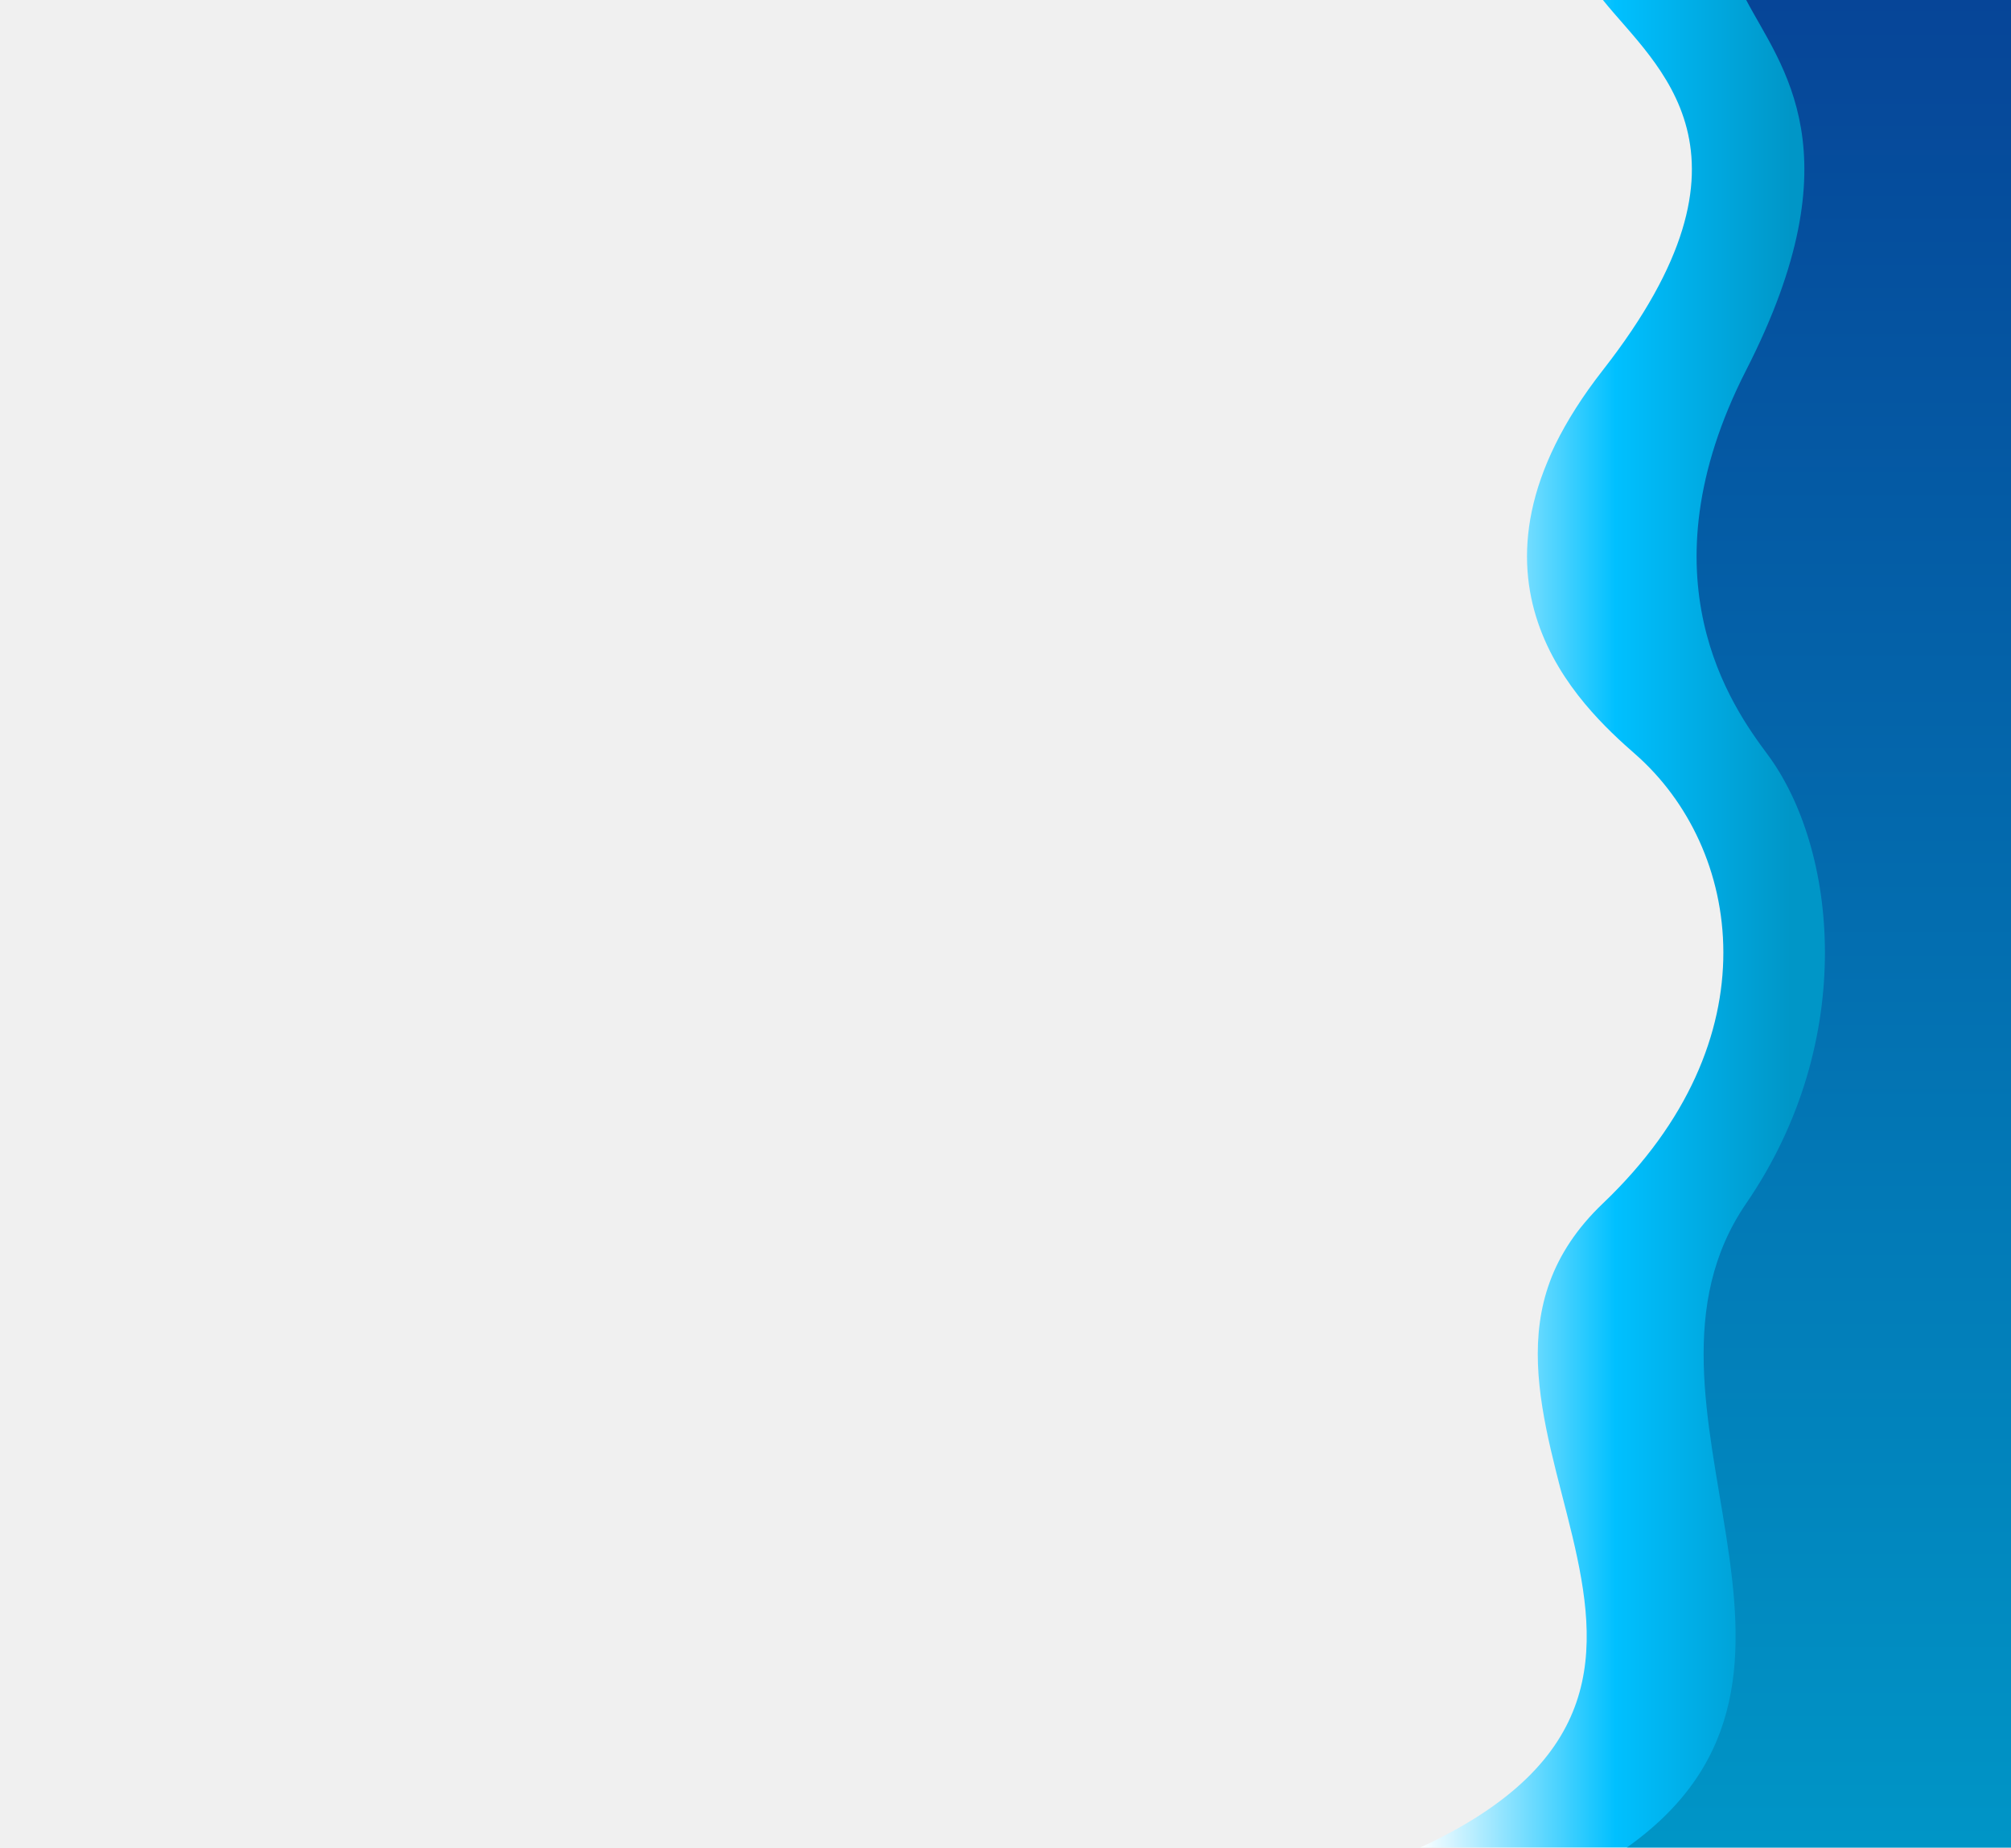
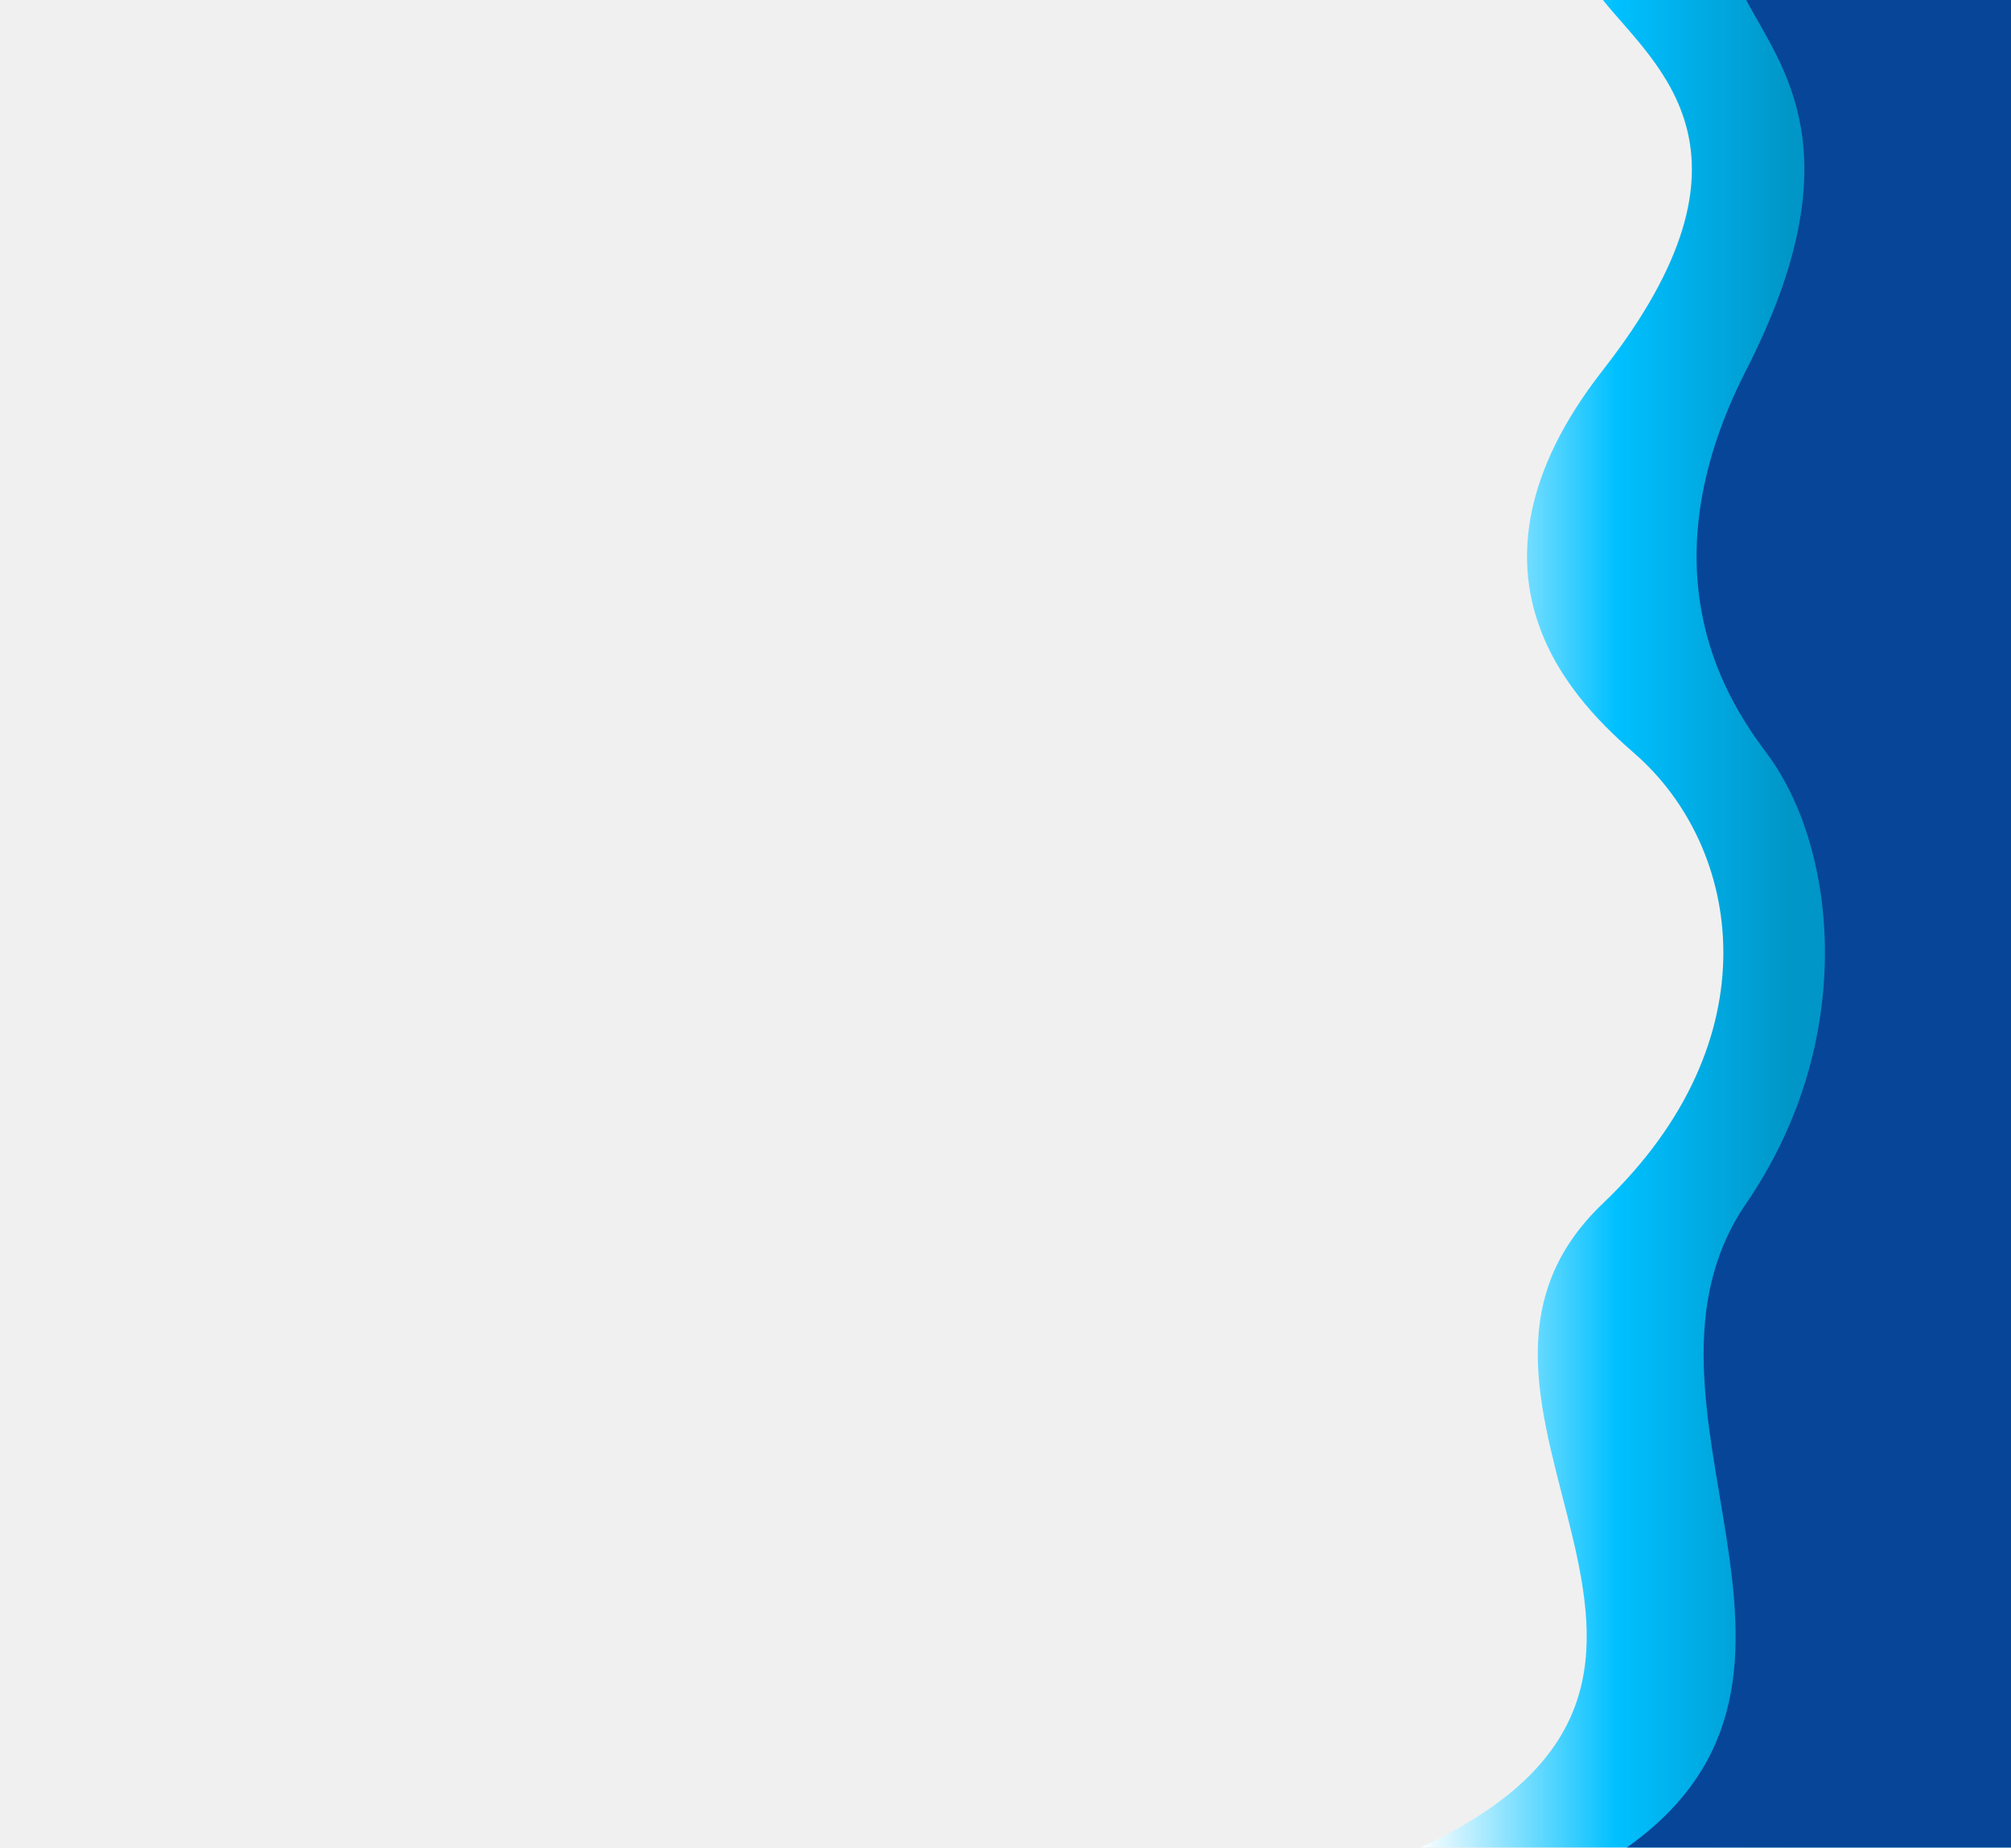
<svg xmlns="http://www.w3.org/2000/svg" width="356" height="327" viewBox="0 0 356 327" fill="none">
  <g id="waves" clip-path="url(#clip0_7_2)">
    <path id="wave_clara" d="M283.757 65.5C313.868 27 293.252 11.833 283.757 0H357L356.423 327H251.441C317.36 296.5 246.5 248.5 283.757 213C314.16 184.031 308.299 150 289.5 133.5C280.006 125.167 254.944 102.34 283.757 65.5Z" fill="url(#paint0_linear_7_2)" />
    <path id="wave_escura" d="M309.124 65.5C328.806 27 315.33 11.833 309.124 0H357L356.623 327H288C331.089 296.5 284.77 248.5 309.124 213C328.997 184.031 325.166 150 312.878 133.5C306.671 125.167 290.29 102.34 309.124 65.5Z" fill="url(#paint1_linear_7_2)" />
  </g>
  <defs>
    <linearGradient id="paint0_linear_7_2" x1="251" y1="163" x2="317" y2="163" gradientUnits="userSpaceOnUse">
      <stop stop-color="white" />
      <stop offset="0.531" stop-color="#00C0FF" />
      <stop offset="1" stop-color="#0096C7" />
    </linearGradient>
-     <linearGradient id="paint1_linear_7_2" x1="321.702" y1="-6.33803e-09" x2="321.702" y2="330.188" gradientUnits="userSpaceOnUse">
+     <linearGradient id="paint1_linear_7_2" x1="321.702" y1="163" x2="321.702" y2="330.188" gradientUnits="userSpaceOnUse">
      <stop stop-color="#064598" />
-       <stop offset="1" stop-color="#0096C7" />
+       <stop offset="1" stop-color="#064598" />
    </linearGradient>
    <clipPath id="clip0_7_2">
      <rect width="356" height="327" fill="white" />
    </clipPath>
  </defs>
</svg>
